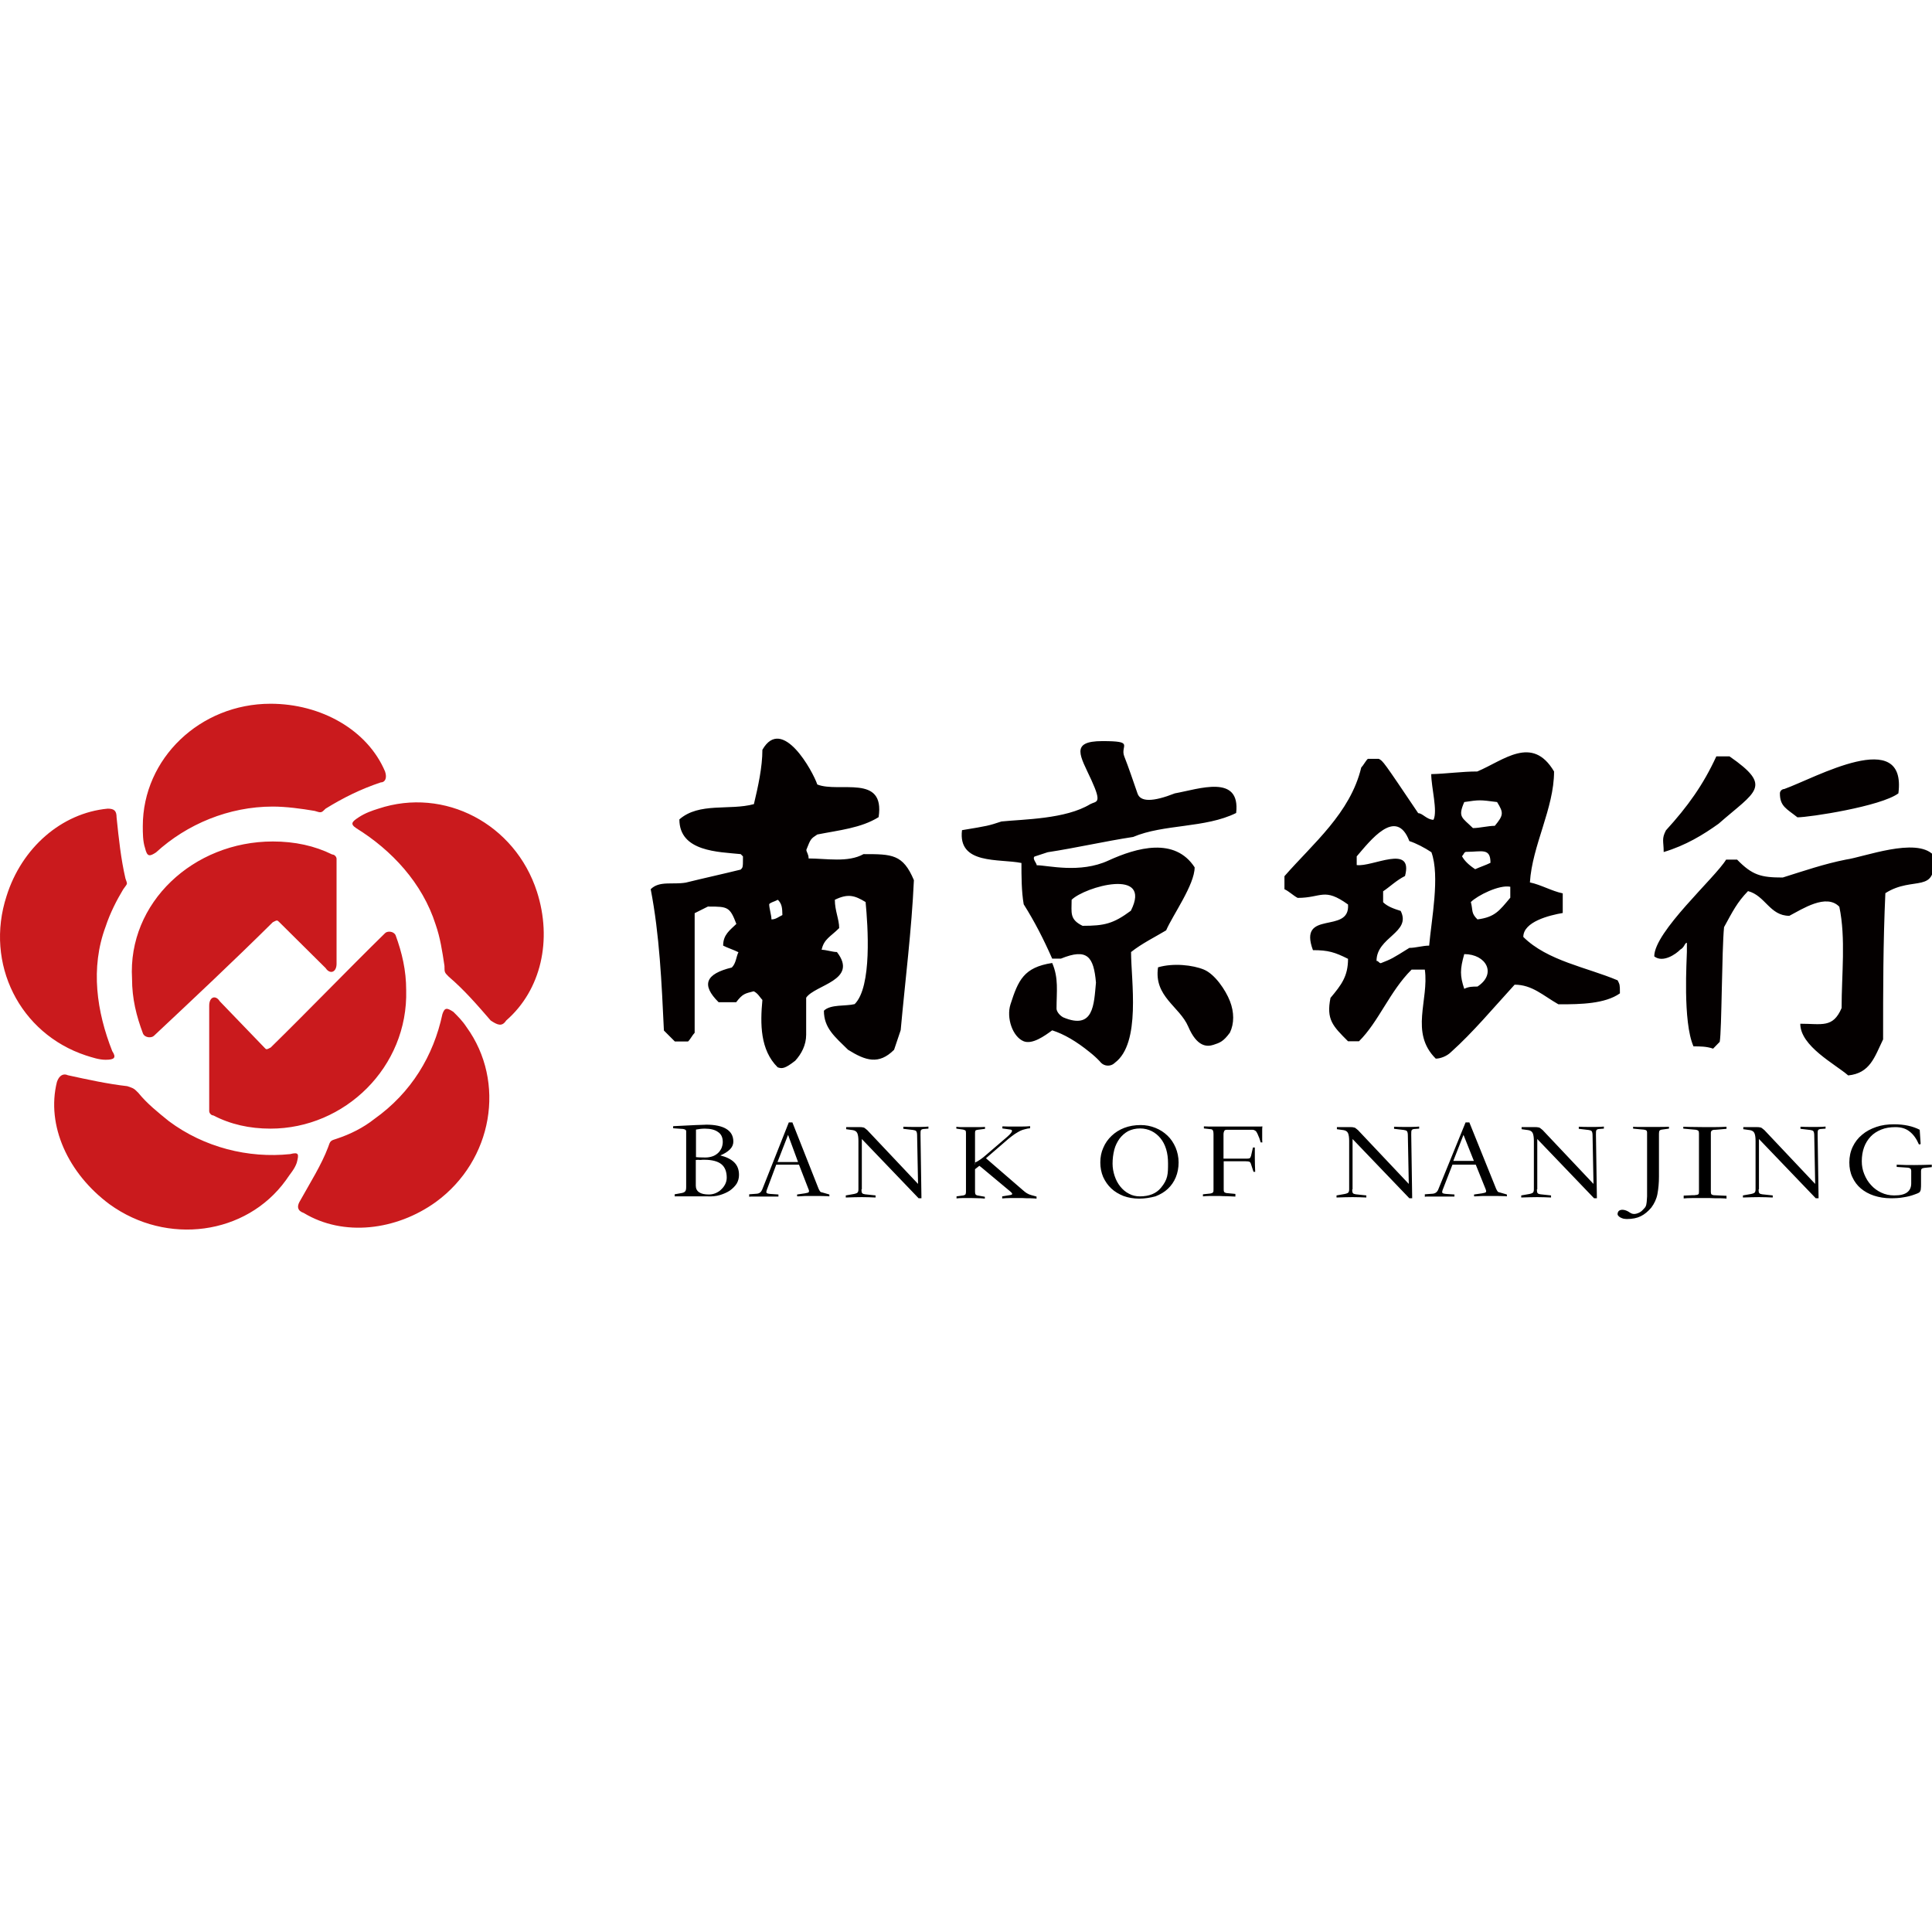
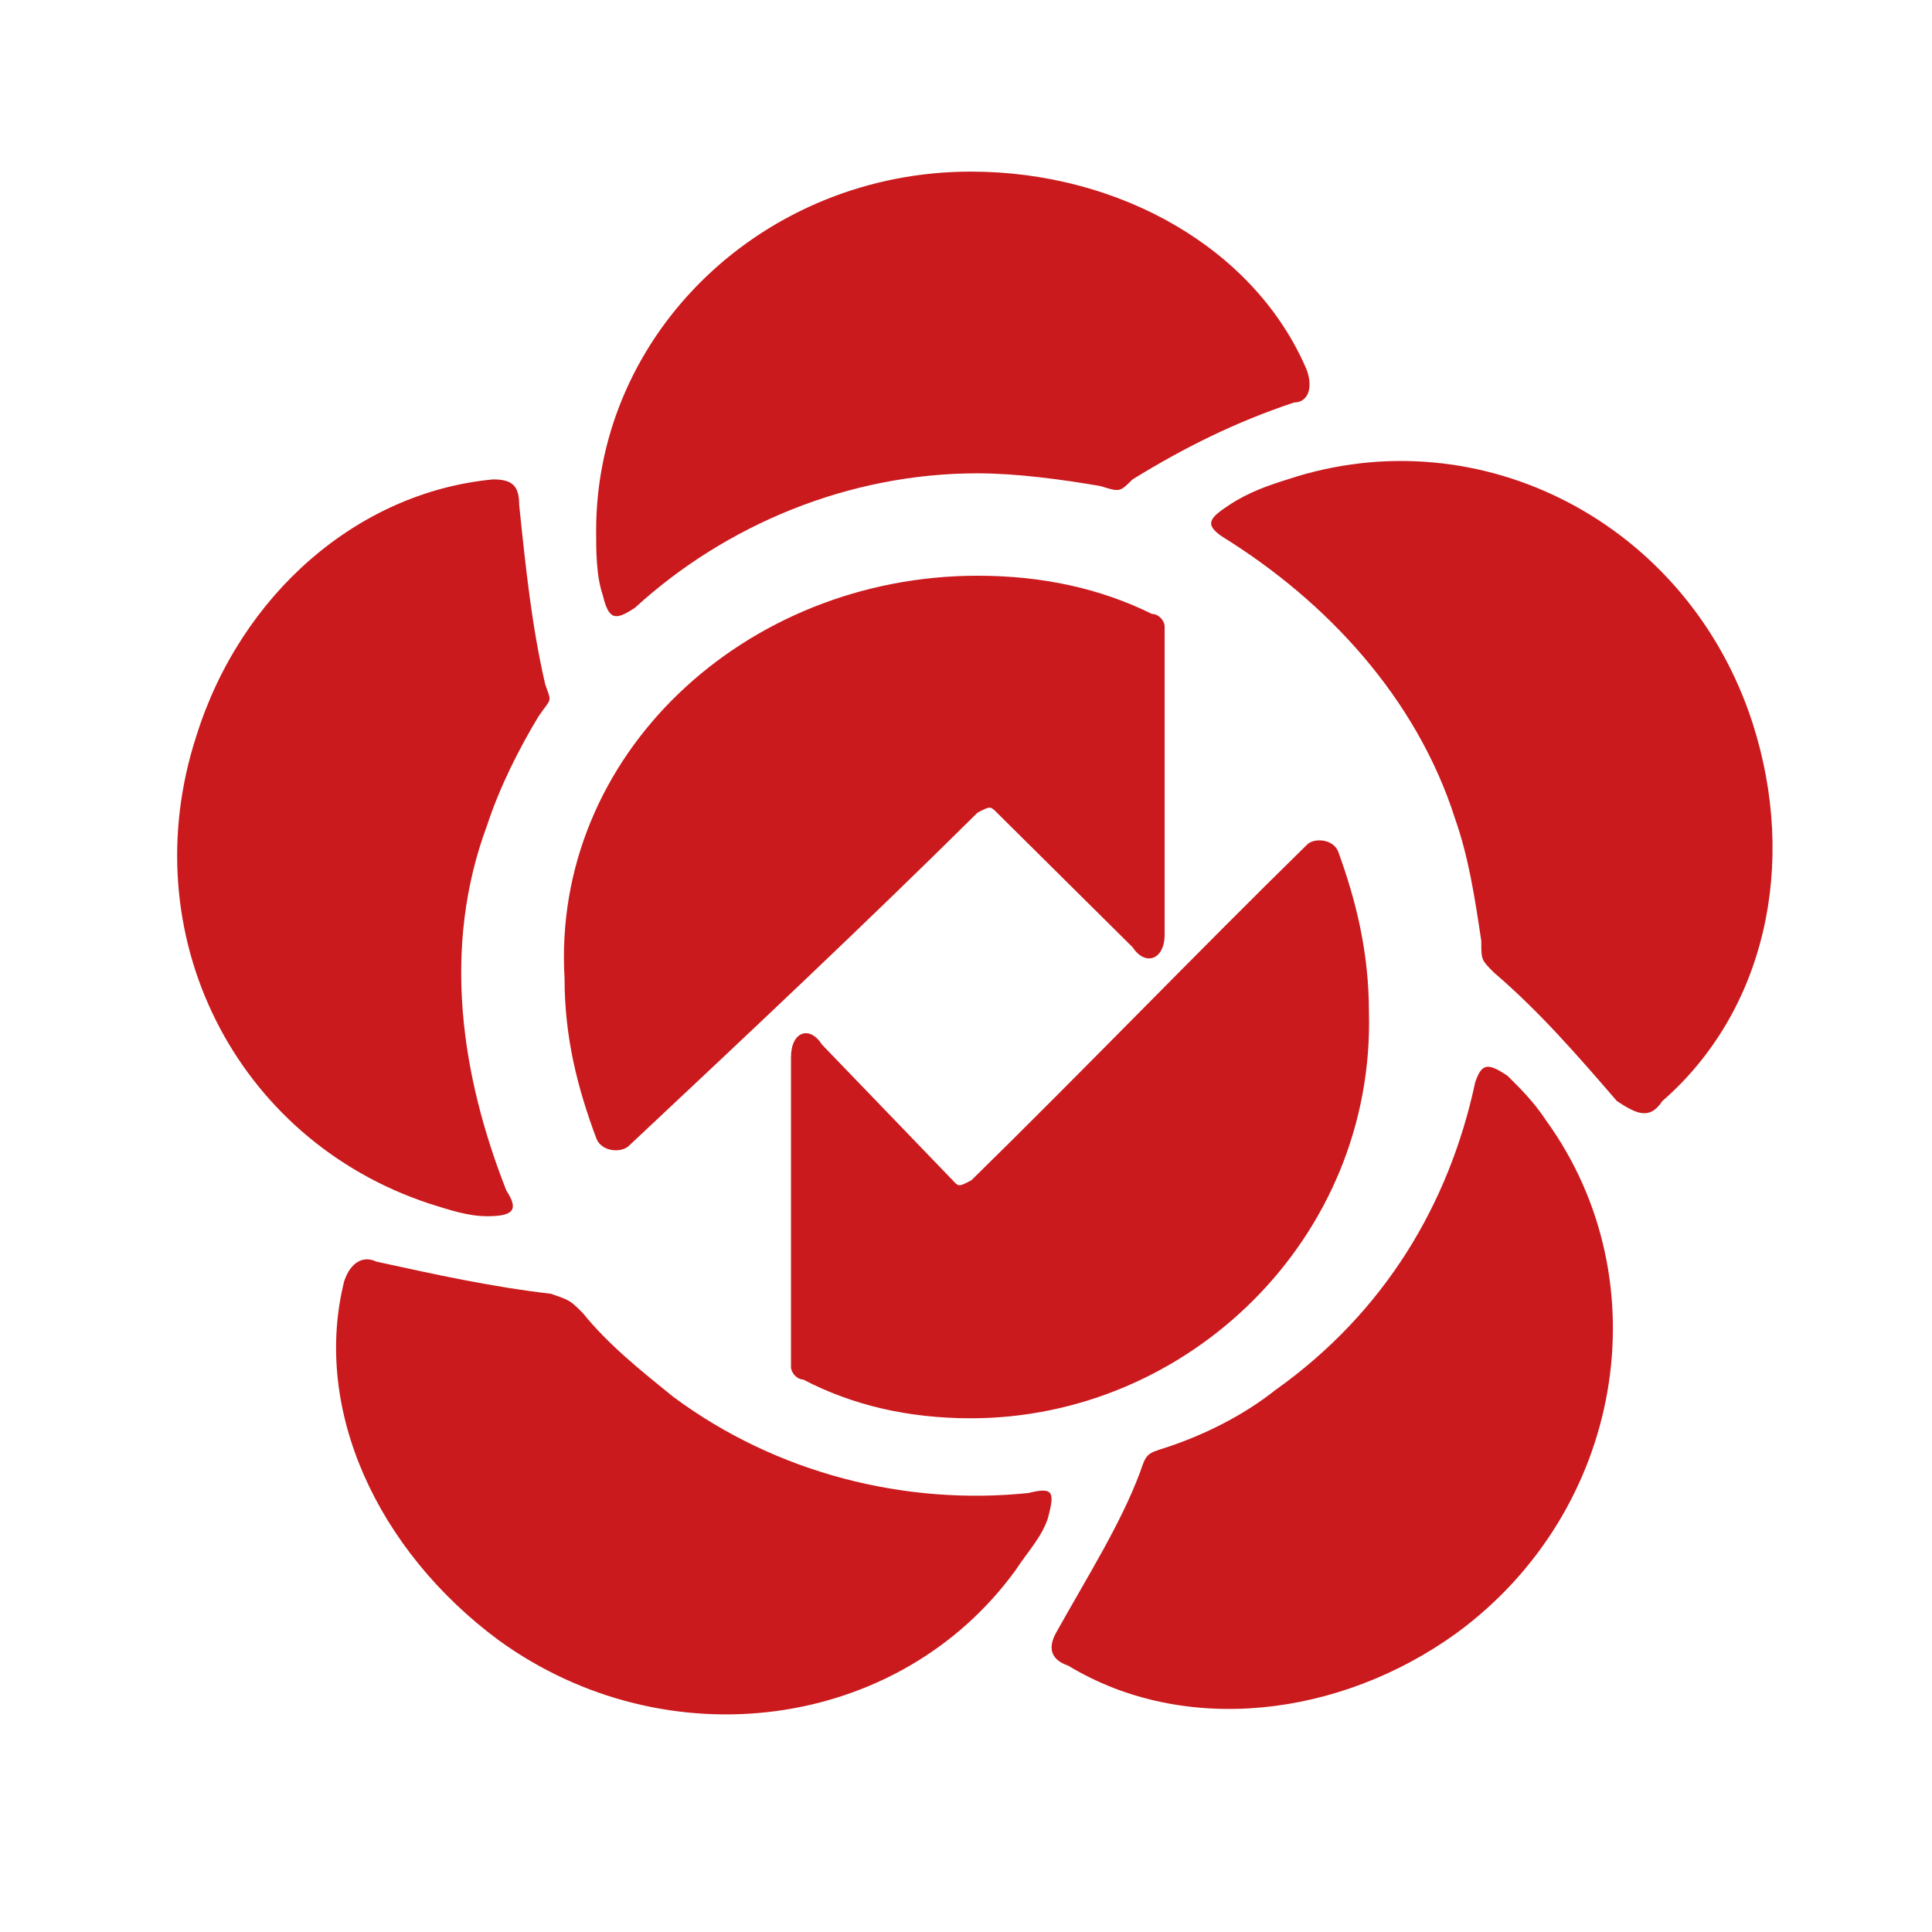
- <svg xmlns="http://www.w3.org/2000/svg" viewBox="0 0 1024 1024">
+ <svg xmlns="http://www.w3.org/2000/svg" viewBox="-32 342 349 349">
  <path fill="#ca1a1d" d="M30.185 573.4c1.2-3.5 3.5-4.6 5.8-3.5 10.5 2.3 21 4.6 31.5 5.8 3.5 1.2 3.5 1.2 5.8 3.5 4.7 5.8 10.5 10.4 16.3 15.1 18.7 13.9 42 19.7 64.2 17.4 4.7-1.2 4.7 0 3.5 4.6-1.2 3.5-3.5 5.8-5.8 9.3-21 29-63 34.7-93.4 12.7-22-16.3-33.7-41.8-27.9-64.9m204.3-35.9c1.2-3.5 2.3-3.5 5.8-1.2 2.3 2.3 4.7 4.6 7 8.1 21 29 14 70.6-16.3 92.7-21 15.1-49 18.5-70 5.8-3.5-1.2-3.5-3.5-2.3-5.8 5.8-10.4 11.7-19.7 15.2-29 1.2-3.5 1.2-3.5 4.7-4.6 7-2.3 14-5.8 19.8-10.4 19.7-14 31.4-33.6 36.1-55.6m-24.8-41.8c3.4 9.3 5.6 18.6 5.6 29.1 1.1 40.8-32.6 73.4-71.9 73.4-11.2 0-21.3-2.3-30.3-7-1.1 0-2.2-1.2-2.2-2.3V533c0-4.7 3.4-5.8 5.6-2.3l23.6 24.5c1.1 1.2 1.1 1.2 3.4 0 20.2-19.8 40.4-40.8 60.6-60.6 1.1-1.2 4.5-1.2 5.6 1.1m-152.6-67.1c3.5 0 4.7 1.2 4.7 4.6 1.2 11.6 2.3 22 4.7 32.4 1.2 3.5 1.2 2.3-1.2 5.8-3.5 5.8-7 12.7-9.3 19.7-8.2 22-4.7 45.2 3.5 66 2.3 3.5 1.2 4.6-3.5 4.6-3.5 0-7-1.2-10.5-2.3-35-11.6-53.7-48.6-42-84.5 8-25.5 29.1-44 53.6-46.3m87.5 17.4q17.55 0 31.5 6.9c1.2 0 2.3 1.2 2.3 2.3v55.6c0 4.6-3.5 5.8-5.8 2.3l-24.5-24.3c-1.2-1.2-1.2-1.2-3.5 0-21 20.8-42 40.5-63 60.2-1.2 1.2-4.7 1.2-5.8-1.2-3.5-9.3-5.8-18.5-5.8-29-2.4-40.4 32.6-72.8 74.6-72.8m56-17.4c35-11.6 72.4 8.1 84 44 8.2 25.5 2.3 52.1-16.3 68.3-2.3 3.5-4.7 2.3-8.2 0-7-8.1-14-16.2-22.2-23.2-2.2-2.2-2.3-2.3-2.3-5.2v-.5c-1.2-8.1-2.3-15.1-4.7-22-7-22-23.3-39.4-42-51-3.5-2.3-2.3-3.5 1.2-5.8s7-3.5 10.5-4.6m-57.2-55.6c26.8 0 51.4 13.9 60.7 35.9 1.2 3.5 0 5.8-2.3 5.8-10.5 3.5-19.8 8.1-29.2 13.9-2.3 2.3-2.3 2.3-5.8 1.2-7-1.2-15.2-2.3-22.2-2.3-23.3 0-45.5 9.3-61.9 24.3-3.5 2.3-4.7 2.3-5.8-2.3-1.2-3.5-1.2-8.1-1.2-11.6 0-35.9 30.4-64.9 67.7-64.9" />
  <path fill="#040000" d="M1024.685 453.1c2.3 21.5-10.4 10.7-25.4 20.3-1.2 26.2-1.2 51.3-1.2 77.5-4.6 9.5-6.9 17.9-18.5 19.1-6.9-6-25.4-15.5-25.4-27.4 11.5 0 17.3 2.4 21.9-8.3 0-17.9 2.3-37-1.2-53.7-6.9-7.2-19.6 1.2-26.5 4.8-10.4 0-12.7-10.7-21.9-13.1-5.8 6-8.1 10.7-12.7 19.1-1.2 11.9-1.2 54.9-2.3 60.8l-3.5 3.6c-3.5-1.2-6.9-1.2-10.4-1.2-5.8-13.1-3.5-46.5-3.5-50.1v-4.8c-1.2 0-1.2 2.4-3.5 3.6-2.3 2.4-9.2 7.2-13.8 3.6 0-13.1 32.3-41.7 38.1-51.3h5.8c8.1 8.3 12.7 9.5 24.2 9.5 11.5-3.6 21.9-7.2 33.5-9.5 9.4-1.3 37.1-12 46.3-2.5m-620.6-55.7c10.5-18.4 26.8 11.5 29.1 18.4 11.6 4.6 36-5.8 32.5 17.3-9.3 5.8-20.9 6.9-32.5 9.2-3.5 2.3-3.5 2.3-5.8 8.1 0 1.2 1.2 2.3 1.2 4.6 9.3 0 20.9 2.3 29.1-2.3 15.1 0 20.9 0 26.7 13.8-1.2 26.5-4.6 53-7 79.5l-3.5 10.4c-8.1 8.1-15.1 5.8-24.4 0-7-6.9-12.8-11.5-12.8-20.7 3.5-3.5 11.6-2.3 16.3-3.5 9.3-9.2 7-41.5 5.8-54.1-5.8-3.5-9.3-4.6-16.3-1.2 0 5.8 2.3 10.4 2.3 15-4.6 4.6-8.1 5.8-9.3 11.5 2.3 0 5.8 1.2 8.1 1.2 11.6 15-11.6 17.3-16.3 24.2v19.6c0 5.5-2.5 10.2-5.8 13.8-5.5 4.3-7 4.3-9.3 3.5-9.3-9.2-9.3-23-8.1-35.7-1.2-1.2-2.3-3.5-4.6-4.6-4.6 1.2-5.8 1.2-9.3 5.8h-9.3c-9.3-9.2-7-15 7-18.4 2.3-2.3 2.3-5.8 3.5-8.1-2.3-1.2-5.8-2.3-8.1-3.5 0-5.8 3.5-8.1 7-11.5-3.4-9-4.6-9.2-14.4-9.2h-.7l-7 3.5v63.4c-1.2 1.2-2.3 3.5-3.5 4.6h-7l-5.8-5.8c-1.2-25.3-2.3-50.7-7-74.9 4.6-4.6 11.6-2.3 18.6-3.5 9.3-2.3 19.8-4.6 29.1-6.9 1.1-1.1 1.2-1.1 1.2-6v-1l-1.2-1.2c-11.6-1.2-32.5-1.2-32.5-18.4 10.5-9.2 26.7-4.6 39.5-8.1 2.2-9.2 4.5-19.6 4.5-28.8m180.2-4.6c17.4 0 9.3 2.3 11.6 8.1s4.6 12.7 7 19.6q2.25 6.9 19.8 0c12.8-2.3 34.9-10.4 32.5 10.4-16.3 8.1-38.4 5.8-54.6 12.7-15.1 2.3-30.2 5.8-45.3 8.1l-7 2.3c-1.2 1.2 1.2 3.5 1.2 4.6 5.8 0 22.9 4.5 38-2.5 15.1-6.9 35.2-12.5 45.7 3.6 0 9.2-11.6 25.3-15.1 33.4-5.8 3.5-12.8 6.9-18.6 11.5 0 15 5.4 48.3-8.6 58.7l-.1.1-.1.1c-2.1 1.9-5.4 1.7-7.3-.4l-.5-.6c-1.7-1.8-3.5-3.4-5.4-4.9-6.9-5.6-13.5-9.5-19.8-11.5-4.1 3-10.5 7.6-15.1 5.8-5.9-2.4-9.3-12.4-7-19.6 4.1-12.7 7-19.6 22.1-21.9 3.5 8.1 2.3 15 2.3 24.2 0 1.2 1.2 3.3 3.5 4.6 16.3 6.9 16.3-6.9 17.4-18.4-1.2-13.8-4.6-18.4-18.6-12.7h-4.6c-4.6-10.4-9.3-19.6-15.1-28.8-1.2-6.9-1.2-15-1.2-21.9-11.7-2.4-33.8 1.1-31.5-17.4 13.9-2.3 13.9-2.3 20.9-4.6 11.6-1.2 34-1.2 47.1-9.2 3.2-1.7 6.4 0 .6-12.7s-11.7-20.7 5.8-20.7m198.7 16.1c13.9-5.8 29.1-19.6 40.7 0 0 19.6-11.6 39.2-12.8 58.8 5.8 1.2 11.6 4.6 17.4 5.8v10.4c-7 1.2-20.9 4.6-20.9 12.7 12.8 12.7 33.7 16.1 50 23 1.1 2.2 1.2 2.3 1.2 6.2v.7c-7.9 5.6-21.1 5.8-31.5 5.8h-1.1c-8.1-4.6-13.9-10.4-23.2-10.4-11.6 12.7-22.1 25.3-33.7 35.7-2.3 2.3-5.8 3.5-8.1 3.5-13.9-13.8-3.5-31.1-5.8-47.2h-7c-11.6 11.5-17.4 27.6-27.9 38h-5.8c-8.1-8.1-11.6-11.5-9.3-23 5.8-6.9 9.3-11.5 9.3-20.7-7-3.5-10.5-4.6-18.6-4.6-8.1-21.9 19.8-8.1 18.6-24.2-12.8-9.2-13.9-3.5-26.7-3.5-2.3-1.2-4.6-3.5-7-4.6v-6.9c15.1-17.3 34.9-33.4 40.7-57.6 1.2-1.2 2.3-3.5 3.5-4.6h5.8c2.3 1.2 2.3 1.2 20.9 28.8 2.3 0 4.6 3.5 8.1 3.5 2.3-4.6-1.2-17.3-1.2-24.2 8.2-.2 16.3-1.4 24.4-1.4m-144.9 105c5.8 2.4 11.5 10.8 13.8 16.7s2.3 11.9 0 16.7c-3.5 4.8-5.4 5.4-8.8 6.5s-8.7 1.1-13.3-9.7c-4.6-10.7-18.3-15.9-16-31.4 8.1-2.4 18.5-1.2 24.3 1.2m138-8.2c-2.3 8.1-2.3 11.5 0 18.4 2.3-1.2 4.6-1.2 7-1.2 10.4-6.8 4.6-17.2-7-17.2m-29.1-59.9c-7-18.4-20.9 0-27.9 8.1v4.6c8.1 1.2 30.2-11.5 25.6 5.8-4.6 2.3-8.1 5.8-11.6 8.1v5.8c2.3 2.3 5.8 3.5 9.3 4.6 5.8 11.5-12.8 13.8-12.8 26.5 1.2 0 1.2 1.2 2.3 1.2 5.8-2.3 5.8-2.3 15.1-8.1 3.5 0 7-1.2 10.5-1.2 1.2-13.8 5.8-36.9 1.2-49.5-3.6-2.4-8.2-4.8-11.7-5.9m-147.6 36.9c11.6-23-24.4-12.7-31.4-5.8 0 6.9-1.2 10.4 5.8 13.8 11.6 0 16.3-1.1 25.6-8m-187.1-5.8c-2.3 1.2-3.5 1.2-4.6 2.3 0 2.3 1.2 5.8 1.2 8.1 2.3 0 3.5-1.2 5.8-2.3-.1-3.5-.1-5.8-2.4-8.1m388.2-6.9c-5.8-1.2-17.4 4.6-20.9 8.1 1.2 4.6 0 5.8 3.5 9.2 9.3-1.2 11.6-4.6 17.4-11.5zm-10.5-12.7c0-8.1-4.6-5.8-12.8-5.8-1.2 0-1.2 1.2-2.3 2.3 1.2 2.3 3.5 4.6 7 6.9 2.3-1.1 5.8-2.2 8.1-3.4m126.7-56.4c23.2 16.1 13.9 18.4-5.8 35.7-8.1 5.8-17.4 11.5-29.1 15 0-5.8-1.2-6.9 1.2-11.5 11.6-12.7 19.8-24.2 26.7-39.2zm-123.2 24.2c-9.3-1.2-9.3-1.2-17.4 0-3.5 8.1-1.2 8.1 4.6 13.8 3.5 0 8.1-1.2 11.6-1.2 4.7-5.7 4.7-6.9 1.2-12.6m212.7-4.6c-9.3 6.9-47.2 12.7-53.5 12.7-5.8-4.6-9.3-5.8-9.3-12.7 0-1.3 1.2-2.3 2.3-2.3 16.3-5.8 65.1-33.5 60.5 2.3" />
  <path d="M356.785 598v-1.1l12-.6 3.1-.1c1.2 0 2-.1 2.4-.1 4.5 0 8.1.7 10.6 2.2s3.8 3.7 3.8 6.8c0 1.5-.6 2.9-1.8 4.1s-2.9 2.3-5.1 3.2c3.2.8 5.7 2 7.4 3.7s2.5 3.9 2.5 6.6c0 1.7-.4 3.2-1.2 4.6-.9 1.4-2.1 2.6-3.6 3.7-1.5 1-3.3 1.8-5.3 2.4s-4.2.8-6.4.7h-17.6V633l3.9-.7c.8-.2 1.3-.4 1.7-.9s.5-1.2.5-2.4v-29.5q0-.3-.3-.6c-.2-.2-.5-.3-.8-.4s-.9-.2-1.6-.2zm12 15.3c.7.1 2.4.2 5.1.2 1.3 0 2.5-.2 3.7-.6s2.1-1 2.9-1.7 1.4-1.6 1.9-2.6c.4-1 .7-2.1.7-3.3 0-2.4-.8-4.2-2.5-5.3-1.6-1.2-4-1.8-7-1.8-1.6 0-3.2.2-4.7.5v14.6zm0 1.5v13.6c0 3.1 2.3 4.7 6.9 4.7 1.2 0 2.4-.2 3.6-.7 1.1-.5 2.2-1.1 3-2 .9-.8 1.6-1.8 2.1-2.8s.8-2.2.8-3.4c0-3.3-1-5.7-2.9-7.2s-4.9-2.3-8.9-2.3c-.7 0-1.4 0-2.2.1q-1.2-.15-2.4 0m42.6 2.6-5 13.4c-.2.6-.3 1.1-.1 1.4.1.3.8.5 1.9.6l4.4.3v1.1h-13.7c-.8 0-1.4 0-1.8.1V633l4-.3c1.4-.1 2.3-.8 2.9-2.2l14.1-35.6h1.9l13.9 35.2c.3.7.6 1.1.8 1.4s.7.5 1.4.6l3.5 1v1l-1-.1c-1.7-.1-3.8-.1-6.4-.1h-4.2c-1.1 0-2.1 0-3 .1l-1.9.1h-.6v-1l4.1-.6c.6-.1 1-.2 1.4-.3s.6-.2.7-.4.1-.4.1-.6c0-.3-.1-.6-.3-1l-5-12.9h-12.1zm11.6-1.5-5.3-14.4-5.6 14.4zm33.6 14.5c0 1 .1 1.7.4 2 .2.3.8.5 1.5.6l5.6.6v1.1c-2.4-.1-4.9-.2-7.3-.2s-5.3.1-8.5.2v-1.1l3.4-.6c1.4-.2 2.3-.5 2.7-.8s.6-.9.6-1.8v-25.7c0-1.8-.2-3.2-.6-4.1s-1.2-1.4-2.3-1.6l-3.6-.5v-1.1h7.4c.5 0 .9 0 1.2.1.3 0 .6.1.9.2.2.1.5.3.7.5l.4.3c.1.1.3.3.5.4l27 28.6-.5-25.8c0-1.1-.2-1.8-.5-2.2-.3-.3-.9-.5-1.7-.6l-5.1-.6v-1.1h.5c1.2.1 3.3.1 6.1.1h2.3c2.1 0 3.6-.1 4.4-.2v1.1l-2.7.2c-.7.1-1.1.3-1.3.7s-.2 1.2-.2 2.4l.5 33.6h-1.5l-30.1-31.4v26.7zm65.6 4.9c-.7-.1-1.5-.1-2.5-.2h-.5c-1.1 0-2.4-.1-3.9-.1h-5.3c-1.3 0-2.3.1-3 .2v-1.1l3.6-.5c.5-.1.9-.3 1.1-.5.2-.3.3-.8.3-1.4v-31.2c0-.7-.1-1.1-.3-1.3s-.6-.3-1.2-.5l-3.6-.5v-1c.2.1 1 .1 2.3.2h10.4c.9 0 1.8-.1 2.5-.1v1l-3.8.5c-.6.1-1 .2-1.2.4s-.3.6-.3 1.3v31.2c0 .6.1 1.1.3 1.4.2.2.5.4.9.5l4 .7v1zm27.2-1.1v1.1l-1-.1c-.7 0-1.4-.1-2.2-.1h-.6c-1.1 0-2.2 0-3.5-.1h-6.9c-1.6 0-2.9.1-4 .2v-1.1l4.3-.7c.6-.1 1-.3 1-.6s-.3-.7-.9-1.2l-13.9-11.6c-.9-.8-1.8-1.5-2.6-2.1l-2.3 1.8c-.5-.3.4-3.2 0-3.5.9-.4 1.9-1 2.9-1.7s2-1.5 2.9-2.3l11.3-9.7c1.7-1.5 2.5-2.5 2.5-3.1 0-.4-.3-.6-.8-.7l-4.3-.6V597h.4c1.3.1 3.6.1 6.9.1h2.2c2.5 0 4.2-.1 5.2-.2v1.1c-.9.1-1.8.2-2.7.5-.9.2-1.8.5-2.6.9s-1.8 1-2.9 1.7c-1 .7-2.2 1.6-3.4 2.6l-11.8 10.2 19.2 16.6c1.1 1 1.9 1.6 2.4 1.9.8.5 1.6.8 2.3 1zm54.4 1.1c-3 0-5.8-.5-8.3-1.4-2.5-1-4.7-2.3-6.5-4s-3.2-3.7-4.3-6.1c-1-2.4-1.5-4.9-1.5-7.7s.5-5.4 1.6-7.8c1-2.4 2.5-4.5 4.4-6.3s4.1-3.2 6.7-4.2q3.9-1.5 8.7-1.5c2.8 0 5.3.5 7.8 1.5s4.5 2.3 6.4 4.1c1.8 1.7 3.2 3.8 4.3 6.3 1 2.4 1.6 5.1 1.6 7.9s-.5 5.5-1.5 7.9-2.4 4.4-4.2 6.1-4 3-6.6 4c-2.7.7-5.5 1.2-8.6 1.2m-14.1-18.5c0 2.2.4 4.4 1.1 6.5s1.7 4 3 5.6 2.8 2.9 4.6 3.8c1.8 1 3.7 1.4 5.8 1.4q7.35 0 11.1-4.5c3.75-4.5 3.8-7.3 3.8-13 0-2.7-.3-5.2-1-7.5s-1.7-4.2-3-5.8-2.9-2.9-4.7-3.8-3.9-1.4-6.1-1.4c-2.4 0-4.4.5-6.3 1.4-1.8 1-3.3 2.3-4.6 4-1.2 1.7-2.2 3.6-2.8 5.9a30 30 0 0 0-.9 7.4m64.9 17.4c-1.4-.1-2.9-.1-4.4-.2-1.1 0-2.3 0-3.5-.1h-5.7c-1.3 0-2.4.1-3.4.2V633l3.9-.4c.7-.1 1.1-.3 1.4-.6s.3-.8.3-1.6v-29.3c0-.9-.1-1.5-.3-1.9s-.6-.7-1.2-.7l-3.6-.4V597l2.9.1h26.4c.6 0 1.2 0 1.7-.1 0 .4-.1.9-.1 1.4v5.3c0 .7 0 1.3.1 1.8h-.9l-.3-1q-.45-1.5-.9-2.4c-.3-.9-.7-1.6-1-2.1s-.7-.8-1.2-1c-.4-.2-1-.2-1.6-.2h-12.9c-.7 0-1.2.2-1.4.6s-.4 1-.4 1.9v12.8h12.5q1.05 0 1.5-.3.3-.3.6-1.2l1-4.4h1v5.8c0 2.5.1 4.8.2 7.1h-.9l-1.3-4c-.2-.8-.6-1.3-1-1.4s-1-.2-2-.2h-11.5v14.7c0 .5 0 .9.1 1.2s.2.5.4.6.4.2.7.3c.2 0 .5.1.8.1l4.2.4v1.4zm62.1-3.8c0 1 .1 1.7.4 2 .2.3.8.5 1.5.6l5.6.6v1.1c-2.4-.1-4.9-.2-7.3-.2s-5.3.1-8.5.2v-1.1l3.4-.6c1.4-.2 2.3-.5 2.7-.8s.6-.9.6-1.8v-25.7c0-1.8-.2-3.2-.6-4.1s-1.2-1.4-2.3-1.6l-3.6-.5v-1.1h7.4c.5 0 .9 0 1.2.1s.6.1.9.2c.2.1.5.3.7.5l.4.3c.1.1.3.3.5.4l27 28.6-.5-25.8c0-1.1-.2-1.8-.5-2.2-.3-.3-.9-.5-1.7-.6l-5.1-.6v-1.1h.5c1.2.1 3.3.1 6.1.1h2.3c2.1 0 3.6-.1 4.4-.2v1.1l-2.7.2c-.7.1-1.1.3-1.3.7s-.2 1.2-.2 2.4l.5 33.6h-1.5l-30.1-31.4v26.7zm53.1-13-5.2 13.4c-.2.6-.3 1.1-.1 1.4.1.3.8.5 1.9.6l4.5.3v1.1h-13.9c-.9 0-1.5 0-1.8.1V633l4.1-.3c1.4-.1 2.4-.8 3-2.2l14.5-35.6h2l14.2 35.2c.3.7.6 1.1.8 1.4s.7.5 1.4.6l3.5 1v1l-1-.1c-1.8-.1-3.9-.1-6.5-.1h-4.3c-1.1 0-2.1 0-3.1.1l-1.9.1h-.6v-1l4.2-.6c.6-.1 1.1-.2 1.4-.3s.6-.2.7-.4.1-.4.1-.6c0-.3-.2-.6-.3-1l-5.2-12.9h-12.4zm11.4-2.1-5.5-13.8-5.4 13.8zm33.4 15.1c0 1 .1 1.7.4 2 .2.3.8.5 1.5.6l5.6.6v1.1c-2.4-.1-4.9-.2-7.3-.2s-5.3.1-8.5.2v-1.1l3.4-.6c1.4-.2 2.3-.5 2.7-.8s.6-.9.6-1.8v-25.7c0-1.8-.2-3.2-.6-4.1s-1.2-1.4-2.3-1.6l-3.6-.5v-1.1h7.4c.5 0 .9 0 1.2.1.3 0 .6.1.9.2.2.1.5.3.7.5l.4.3c.1.1.3.3.5.4l27 28.6-.5-25.8c0-1.1-.2-1.8-.5-2.2-.3-.3-.9-.5-1.7-.6l-5.1-.6v-1.1h.5c1.2.1 3.3.1 6.1.1h2.3c2.1 0 3.6-.1 4.4-.2v1.1l-2.7.2c-.7.1-1.1.3-1.3.7s-.2 1.2-.2 2.4l.5 33.6h-1.5l-30.1-31.4v26.7zm70-33.2v1l-3.7.5c-.7.1-1.1.3-1.3.6s-.3.8-.3 1.6v22.7c0 3.4-.3 6.5-.8 9.2s-1.7 5.2-3.3 7.3c-1.7 2-3.5 3.5-5.5 4.5s-4.4 1.5-7.4 1.5c-.6 0-1.3-.1-1.9-.2-.6-.2-1.2-.4-1.7-.7s-.8-.6-1.1-1-.3-.9-.1-1.5c.3-1 1.2-1.5 2.4-1.5s2.6.5 4 1.5q1.5 1.05 3.3.6t3-1.5c.7-.7 1.3-1.3 1.7-1.8s.7-1.3.8-2.3l.1-.7c.1-.8.1-1.8.2-2.9v-33.8c0-.2 0-.4-.1-.6 0-.3-.2-.5-.4-.6s-.5-.3-.9-.3l-.5-.1c-.4 0-.8-.1-1.3-.1l-4.2-.4v-1c.6.1 1.8.1 3.4.1h7.5c4.3 0 6.9 0 8.1-.1m15.9 34.5v-31c0-.7-.1-1.2-.4-1.4-.2-.2-.6-.4-1.2-.5l-6.7-.6v-1h.1c.8.1 4.8.1 11.9.2h3.8c3 0 5.3-.1 7.1-.2v1.1l-4.5.4-1.3.1h-.4c-.5 0-.9.1-1.2.2s-.5.3-.7.6-.2.6-.2 1.1v31c0 .7.1 1.1.4 1.4.3.2.8.4 1.5.4l6.4.3v1.5l-.7-.1c-.7 0-1.5-.1-2.4-.1h-1.2c-1.3 0-2.7 0-4.4-.1h-9.7c-1.9 0-3.3.1-4.3.2v-1.5l4.4-.2h.8c.4 0 .7 0 1-.1.5 0 .9-.1 1.2-.2s.5-.3.6-.5c0-.2.1-.5.1-1m31.6-1.3c0 1 .1 1.7.4 2 .2.3.8.5 1.5.6l5.6.6v1.1c-2.4-.1-4.9-.2-7.3-.2s-5.3.1-8.5.2v-1.1l3.4-.6c1.4-.2 2.3-.5 2.7-.8q.6-.45.6-1.8v-25.7c0-1.8-.2-3.2-.6-4.1s-1.2-1.4-2.3-1.6l-3.6-.5v-1.1h7.4c.5 0 .9 0 1.2.1.3 0 .6.1.9.2.2.1.5.3.7.5l.4.3c.1.1.3.3.5.4l27 28.6-.5-25.8c0-1.1-.2-1.8-.5-2.2-.3-.3-.9-.5-1.7-.6l-5.1-.6v-1.1h.5c1.2.1 3.3.1 6.1.1h2.3c2.1 0 3.6-.1 4.4-.2v1.1l-2.7.2c-.7.1-1.1.3-1.3.7s-.2 1.2-.2 2.4l.5 33.6h-1.5l-30.1-31.4v26.7zm91.8-11.8-3.9.4c-.7.1-1.2.2-1.4.5-.3.2-.4.6-.4 1.2v6.7c0 1.1 0 1.9-.1 2.6 0 .6-.2 1.2-.4 1.5-.2.4-.6.7-1.1.9s-1.2.5-2.1.8c-1.6.6-3.5 1.1-5.6 1.4-2.1.4-4.4.5-6.7.5-3.3 0-6.2-.5-9-1.4-2.7-.9-5-2.2-6.9-3.8q-2.85-2.4-4.5-6c-1.1-2.3-1.6-4.9-1.6-7.8 0-3 .6-5.8 1.8-8.3s2.8-4.6 5-6.4c2.1-1.8 4.6-3.1 7.5-4.1s6-1.4 9.4-1.4c5.4 0 9.9 1 13.6 2.9l.5 7.6-.9.2c-1.3-3-2.9-5.3-5-6.9-2-1.6-4.5-2.3-7.5-2.3-2.8 0-5.3.4-7.5 1.3s-4.1 2.1-5.6 3.7-2.7 3.5-3.5 5.7-1.2 4.7-1.2 7.4c0 2.4.4 4.6 1.3 6.8s2 4.1 3.6 5.8c1.5 1.7 3.3 3 5.4 4q3.15 1.5 6.9 1.5c3.1 0 5.3-.5 6.8-1.6s2.2-2.7 2.2-4.8v-6.6c0-.6-.2-1-.5-1.3-.3-.2-.7-.3-1.2-.4l-6-.4v-1.2c3.2.2 6.3.2 9.3.2s6.1-.1 9.3-.2z" />
</svg>
